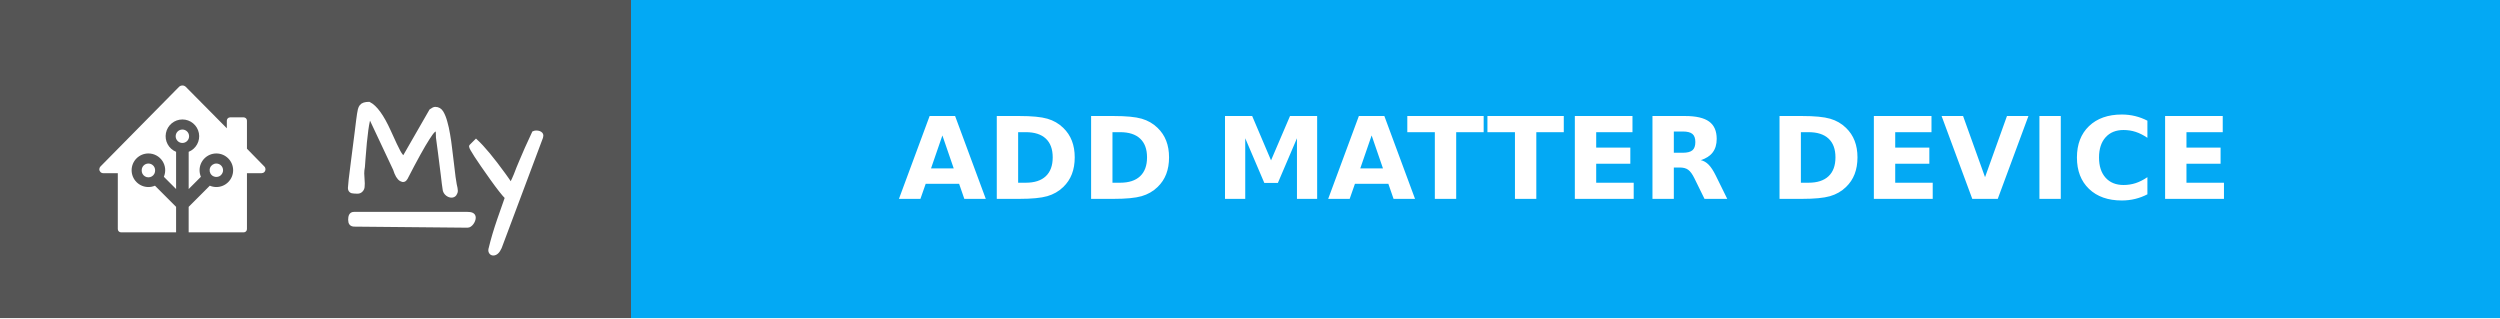
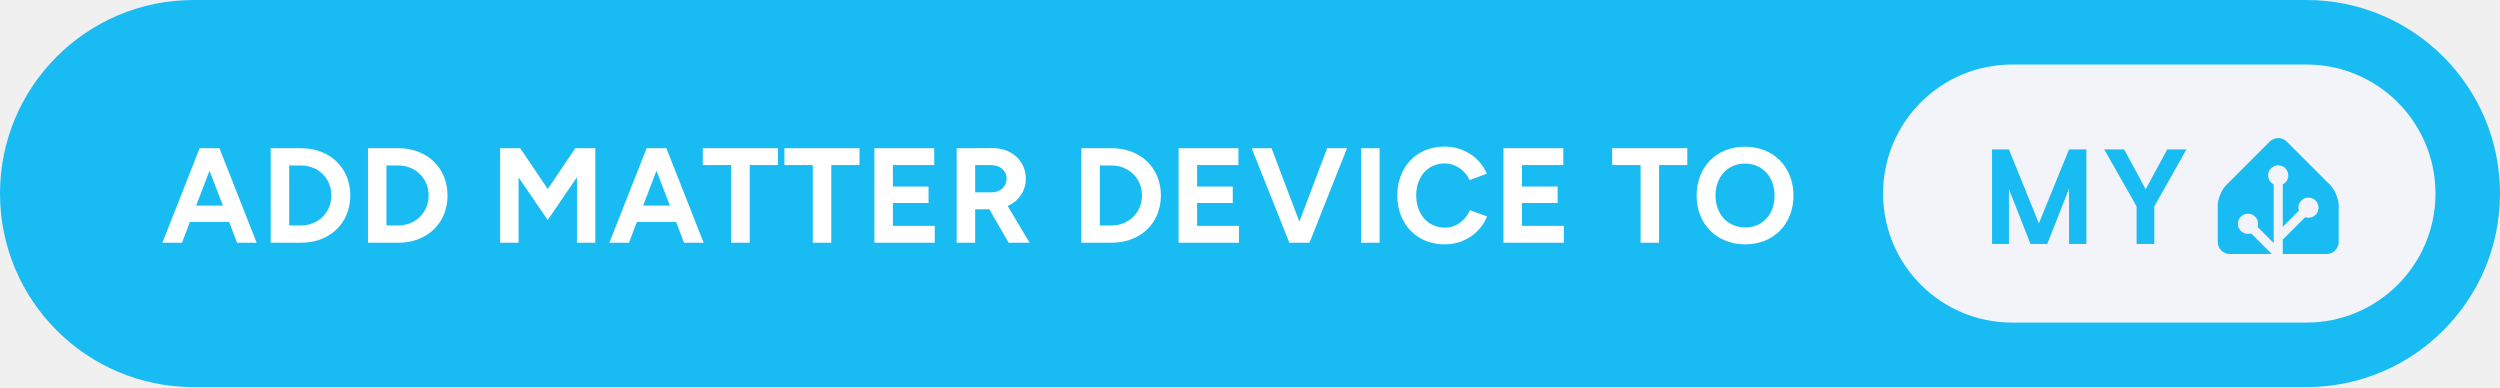
- <svg xmlns="http://www.w3.org/2000/svg" width="220" height="28" aria-label="MY: ADD MATTER DEVICE" style="border-radius:4px">
-   <g shape-rendering="crispEdges">
-     <path fill="#555" d="M0 0h55.5v28H0z" />
-     <path fill="#03a9f4" d="M55.5 0H220v28H55.5z" />
-   </g>
-   <g fill="#fff" font-family="Verdana,Geneva,DejaVu Sans,sans-serif" font-size="100" text-anchor="middle" text-rendering="geometricPrecision">
-     <path d="M16.047 7.523a.429.429 0 0 0-.303.129l-6.905 7.002a.343.343 0 0 0-.099.241.345.345 0 0 0 .346.345h1.281v4.92c0 .159.128.287.287.287h4.842v-2.245l-1.859-1.86a1.474 1.474 0 0 1-.577.117 1.477 1.477 0 0 1 0-2.955 1.476 1.476 0 0 1 1.36 2.054l1.076 1.077V13.36a1.478 1.478 0 0 1 .554-2.847 1.477 1.477 0 0 1 .553 2.847v3.275l1.076-1.077a1.475 1.475 0 0 1-.117-.577 1.477 1.477 0 1 1 1.477 1.478 1.474 1.474 0 0 1-.577-.118l-1.86 1.862v2.244h4.843a.286.286 0 0 0 .287-.287v-4.92h1.286a.346.346 0 0 0 .242-.098.345.345 0 0 0 .005-.488l-1.533-1.567v-2.47a.288.288 0 0 0-.287-.289h-1.197a.288.288 0 0 0-.287.288v.673L16.357 7.65a.43.43 0 0 0-.31-.128Zm.003 3.876a.591.591 0 0 0 0 1.182.59.59 0 0 0 .59-.59.59.59 0 0 0-.59-.592zm-2.99 2.992a.59.59 0 0 0-.59.59.591.591 0 1 0 1.18 0 .59.59 0 0 0-.59-.59zm5.979 0a.591.591 0 1 0 .59.59.59.59 0 0 0-.59-.59z" />
-     <g style="stroke-width:.3;stroke:#fff">
-       <path d="m31.903 15.27.048.872q0 .072-.012.263 0 .191-.143.347-.132.143-.335.143-.192 0-.3-.012-.394 0-.394-.347 0-.287.263-2.307.263-2.032.335-2.618l.12-.98q.06-.407.083-.598.024-.192.072-.383.048-.191.144-.31.179-.228.693-.228.86.43 1.77 2.44.645 1.434.86 1.816.215.383.419.526l2.39-4.16q.252-.18.383-.18.383 0 .586.347.203.347.335.85.143.49.239 1.087.107.598.18 1.255.083.646.155 1.268.167 1.494.25 1.876.096.383.096.55 0 .156-.107.311-.108.144-.3.144-.19 0-.382-.144-.191-.155-.239-.37-.036-.227-.084-.586-.035-.359-.095-.801-.06-.454-.12-.945-.06-.502-.12-.956l-.107-.801-.072-.538q0-.24-.012-.442-.012-.204-.095-.251-.084-.048-.263.12-.168.155-.478.645-.67 1.04-1.937 3.503-.168.298-.443.131-.322-.18-.55-.92l-2.2-4.675q-.286.574-.525 3.802-.036.394-.048.67-.06.298-.06.585zM44.007 21.773q-.251.562-.598.562-.168 0-.251-.156-.072-.143 0-.346.263-1.112.753-2.535.502-1.423.67-1.913-.419-.418-1.316-1.674-1.84-2.582-1.84-2.833 0-.012.011-.024l.455-.454q.944.873 2.462 2.965.383.526.61.884.251-.502.395-.86l.227-.586.25-.598q.407-.992 1.125-2.522.107-.048.227-.048.299 0 .43.155.048.06.048.144 0 .071-.024.143zM31.14 18.797h10.006c.28 0 .57.055.57.357s-.29.735-.57.733l-9.962-.094c-.28-.003-.396-.15-.396-.451 0-.302.073-.545.353-.545z" />
-     </g>
-     <text x="1377.5" y="175" font-weight="bold" textLength="1405" transform="scale(.1)">ADD MATTER DEVICE</text>
+ <svg xmlns="http://www.w3.org/2000/svg" width="310" height="48" aria-label="Add Matter device to My Home Assistant" style="border-radius:24px" viewBox="0 0 620 96">
+   <rect width="620" height="96" fill="#18BCF2" rx="48" />
+   <path fill="#fff" d="M40.27 60.2h4.86l1.97-5.16h9.72l1.97 5.16h4.86l-9.24-23.45h-4.9Zm8.37-9.21 3.32-8.65 3.32 8.65Zm18.5 9.21h7.5c7.17 0 12.23-4.86 12.23-11.73 0-6.86-5.06-11.72-12.23-11.72h-7.5Zm7.5-19.16c4.29 0 7.54 3.21 7.54 7.43 0 4.23-3.25 7.44-7.54 7.44h-2.92V41.04ZM91.26 60.2h7.5c7.17 0 12.23-4.86 12.23-11.73 0-6.86-5.06-11.72-12.23-11.72h-7.5Zm7.5-19.16c4.29 0 7.54 3.21 7.54 7.43 0 4.23-3.25 7.44-7.54 7.44h-2.92V41.04Zm25.26 19.16h4.59V43.99l7.23 10.58 7.24-10.62V60.2h4.56V36.75h-4.56v.03l-.4-.03-6.84 10.12-6.83-10.12-.4.03v-.03h-4.59Zm27.1 0h4.86l1.97-5.16h9.72l1.97 5.16h4.86l-9.24-23.45h-4.89Zm8.37-9.21 3.32-8.65 3.32 8.65Zm21.85 9.21h4.59V40.94h7v-4.19H174.3v4.19h7.04Zm20.23 0h4.59V40.94h7v-4.19h-18.62v4.19h7.03Zm15.28 0h14.97v-4.19h-10.38v-5.66h8.84v-4.09h-8.84v-5.32h10.25v-4.19h-14.84Zm20.4 0h4.59v-8.31h3.51l4.8 8.31h5.19l-5.43-9.11c2.71-1.21 4.49-3.69 4.49-6.77 0-4.45-3.48-7.64-8.44-7.6l-4.66.03h-4.05Zm8.51-19.26c2.27 0 3.88 1.37 3.88 3.38 0 1.98-1.61 3.38-3.65 3.38h-4.15v-6.76Zm22.41 19.26h7.5c7.17 0 12.23-4.86 12.23-11.73 0-6.86-5.06-11.72-12.23-11.72h-7.5Zm7.5-19.16c4.29 0 7.54 3.21 7.54 7.43 0 4.23-3.25 7.44-7.54 7.44h-2.91V41.04Zm16.62 19.16h14.97v-4.19h-10.38v-5.66h8.84v-4.09h-8.84v-5.32h10.25v-4.19h-14.84Zm27.47 0h4.99l9.31-23.45h-4.92l-6.9 18.22-6.9-18.22h-4.93Zm17.79 0h4.59V36.75h-4.59Zm20.7.4c4.86 0 8.88-2.81 10.55-6.93l-4.25-1.54c-1.17 2.54-3.35 4.32-6.23 4.32-4.16 0-7.1-3.29-7.1-7.98 0-4.65 2.91-7.93 7-7.93 2.78 0 5.09 1.64 6.26 4.12l4.26-1.58c-1.71-3.99-5.7-6.73-10.52-6.73-6.87 0-11.69 5.02-11.69 12.12 0 7.11 4.85 12.13 11.72 12.13Zm14.61-.4h14.97v-4.19h-10.38v-5.66h8.84v-4.09h-8.84v-5.32h10.25v-4.19h-14.84Zm34 0h4.59V40.94h7v-4.19h-18.63v4.19h7.04Zm25.99.4c6.97 0 11.93-5.02 11.93-12.09 0-7.1-4.96-12.13-12.03-12.13-7.03 0-11.99 4.99-11.99 12.13 0 7.07 4.99 12.09 12.09 12.09Zm0-4.19c-4.35 0-7.4-3.28-7.4-7.9 0-4.66 3.02-7.94 7.3-7.94 4.33 0 7.34 3.28 7.34 7.94 0 4.62-2.98 7.9-7.24 7.9Z" />
+   <g style="transform:translate(123px,0)">
+     <rect width="137" height="64" x="344" y="16" fill="#F2F4F9" rx="32" />
+     <path fill="#18BCF2" d="M394.419 37.047V60.5h-4.297V46.797L384.716 60.5h-4.157l-5.343-13.594V60.5h-4.188V37.047h4.188l7.422 18.36 7.484-18.36h4.297Zm9.365 0 5.344 9.89 5.344-9.89h4.766l-7.969 14.14V60.5h-4.391v-9.313l-8.031-14.14h4.937ZM457 60c0 1.65-1.35 3-3 3h-24c-1.65 0-3-1.35-3-3v-9c0-1.65.95-3.95 2.12-5.12l10.76-10.76a3 3 0 0 1 4.24 0l10.76 10.76c1.17 1.17 2.12 3.47 2.12 5.12v9Z" />
+     <path fill="#F2F4F9" stroke="#F2F4F9" d="M442 45.5a2 2 0 1 0 0-4 2 2 0 0 0 0 4Z" />
+     <path fill="#F2F4F9" stroke="#F2F4F9" stroke-miterlimit="10" d="M449.5 53.5a2 2 0 1 0 0-4 2 2 0 0 0 0 4ZM434.5 57.5a2 2 0 1 0 0-4 2 2 0 0 0 0 4Z" />
+     <path fill="none" stroke="#F2F4F9" stroke-miterlimit="10" stroke-width="2.25" d="M442 43.48V63l-7.5-7.5M449.5 51.46l-7.41 7.41" />
  </g>
</svg>
